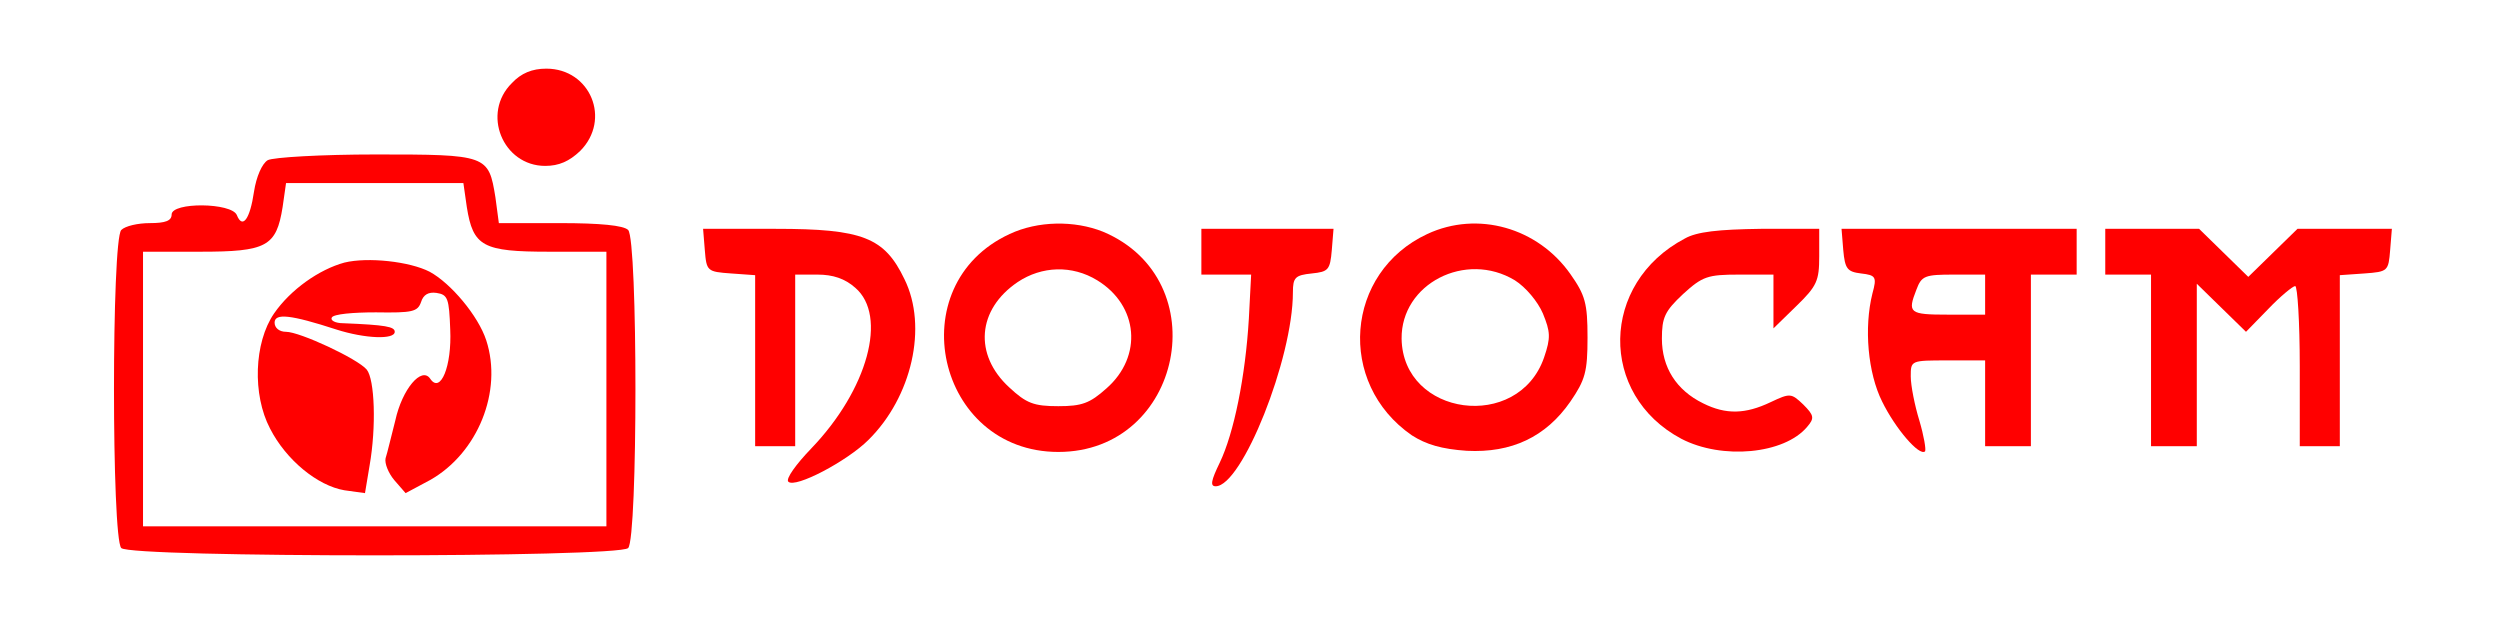
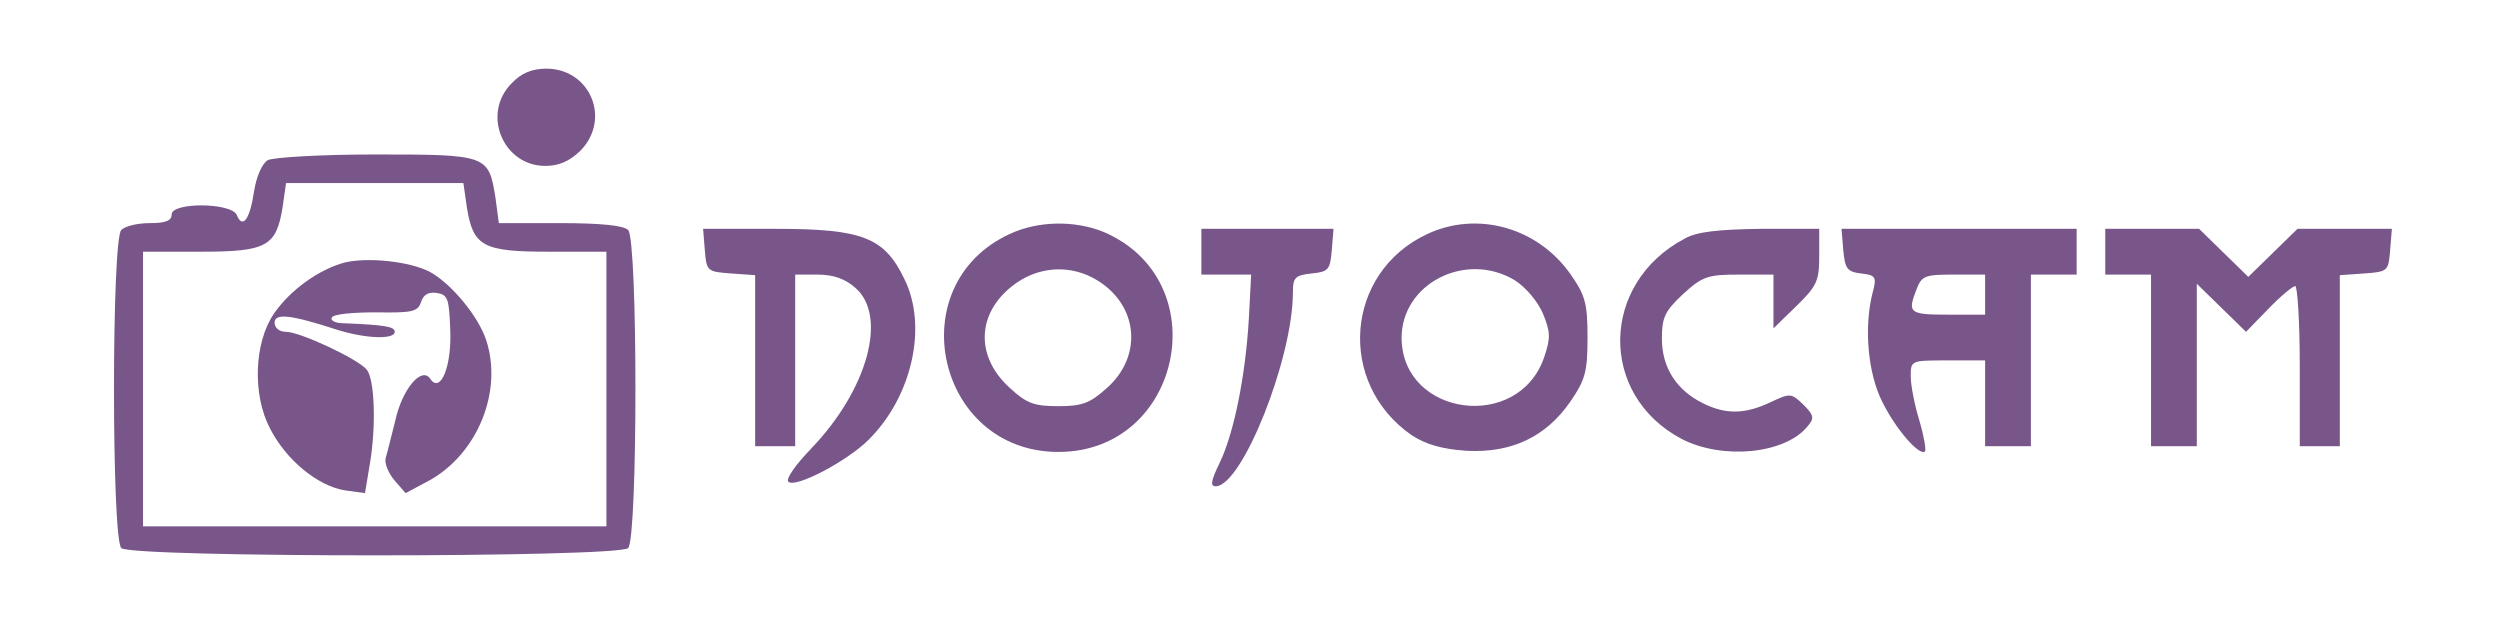
<svg xmlns="http://www.w3.org/2000/svg" version="1.0" width="437pt" height="108pt" viewBox="0 0 437 108" preserveAspectRatio="xMidYMid meet">
-   <g transform="translate(0,108) scale(0.1,-0.1)" fill="#FF0000" stroke="none">
+   <g transform="translate(0,108) scale(0.1,-0.1)" fill="#78568A" stroke="none">
    <path d="M895 935 c-54 -53 -16 -145 58 -145 24 0 42 8 61 26 55 55 18 144 -59 144 -25 0 -44 -8 -60 -25z" />
    <path d="M468 800 c-10 -6 -20 -29 -24 -55 -7 -48 -20 -66 -30 -41 -9 22 -114 23 -114 1 0 -11 -11 -15 -38 -15 -21 0 -43 -5 -50 -12 -17 -17 -17 -539 0 -556 17 -17 869 -17 886 0 17 17 17 539 0 556 -8 8 -49 12 -119 12 l-107 0 -6 45 c-12 74 -14 75 -209 75 -95 0 -180 -5 -189 -10z m348 -82 c11 -69 28 -78 144 -78 l100 0 0 -240 0 -240 -405 0 -405 0 0 240 0 240 100 0 c116 0 133 9 144 78 l6 42 155 0 155 0 6 -42z" />
    <path d="M602 621 c-44 -12 -94 -47 -123 -89 -35 -51 -38 -142 -7 -201 28 -55 83 -100 130 -108 l36 -5 8 48 c12 68 9 151 -5 168 -16 19 -117 66 -141 66 -12 0 -20 7 -20 16 0 17 28 14 108 -12 50 -16 102 -18 102 -4 0 9 -16 12 -90 15 -14 0 -23 5 -20 10 3 6 37 9 77 9 64 -1 73 1 79 18 4 13 13 18 27 16 20 -3 22 -10 24 -64 3 -64 -17 -113 -35 -86 -15 22 -49 -18 -61 -73 -7 -27 -14 -57 -17 -66 -2 -9 5 -26 15 -38 l20 -23 43 23 c83 47 127 155 98 244 -14 43 -62 100 -99 120 -35 18 -108 26 -149 16z" />
    <path d="M1765 671 c-193 -89 -128 -381 85 -381 217 0 278 301 78 385 -50 20 -114 19 -163 -4z m153 -81 c72 -44 80 -133 16 -189 -29 -26 -43 -31 -84 -31 -43 0 -56 5 -86 33 -62 57 -56 136 15 184 42 28 95 30 139 3z" />
    <path d="M2495 671 c-144 -67 -159 -261 -27 -352 25 -16 52 -24 96 -27 78 -4 138 24 181 86 26 38 30 52 30 112 0 60 -4 74 -30 111 -57 81 -162 111 -250 70z m153 -81 c19 -12 40 -37 49 -58 13 -32 14 -42 2 -77 -45 -130 -247 -103 -249 33 -1 96 112 154 198 102z" />
    <path d="M1232 643 c3 -37 4 -38 46 -41 l42 -3 0 -150 0 -149 35 0 35 0 0 150 0 150 39 0 c27 0 48 -7 66 -23 57 -49 22 -178 -77 -281 -26 -27 -45 -53 -40 -58 12 -12 103 36 140 73 76 75 104 198 63 281 -35 73 -73 88 -225 88 l-127 0 3 -37z" />
    <path d="M2100 640 l0 -40 43 0 44 0 -4 -77 c-6 -101 -26 -200 -51 -252 -15 -31 -17 -41 -7 -41 46 0 135 223 135 339 0 26 4 30 33 33 29 3 32 6 35 41 l3 37 -115 0 -116 0 0 -40z" />
    <path d="M2945 663 c-148 -78 -151 -273 -6 -350 71 -37 180 -27 220 21 13 15 12 20 -7 39 -21 20 -23 20 -57 4 -44 -21 -78 -22 -118 -2 -47 23 -72 63 -72 113 0 37 5 48 37 78 34 31 43 34 98 34 l60 0 0 -47 0 -47 40 39 c36 35 40 44 40 87 l0 48 -102 0 c-74 -1 -112 -5 -133 -17z" />
    <path d="M3222 643 c3 -33 7 -38 31 -41 26 -3 28 -6 20 -35 -15 -60 -8 -139 17 -189 23 -47 65 -96 75 -87 2 3 -2 27 -10 54 -8 26 -15 61 -15 77 0 28 0 28 65 28 l65 0 0 -75 0 -75 40 0 40 0 0 150 0 150 40 0 40 0 0 40 0 40 -206 0 -205 0 3 -37z m248 -78 l0 -35 -65 0 c-68 0 -71 3 -55 44 9 24 15 26 65 26 l55 0 0 -35z" />
    <path d="M3680 640 l0 -40 40 0 40 0 0 -150 0 -150 40 0 40 0 0 142 0 142 43 -42 43 -42 39 40 c21 22 43 40 47 40 4 0 8 -63 8 -140 l0 -140 35 0 35 0 0 149 0 150 43 3 c41 3 42 4 45 41 l3 37 -83 0 -82 0 -43 -42 -43 -42 -43 42 -43 42 -82 0 -82 0 0 -40z" />
  </g>
</svg>
